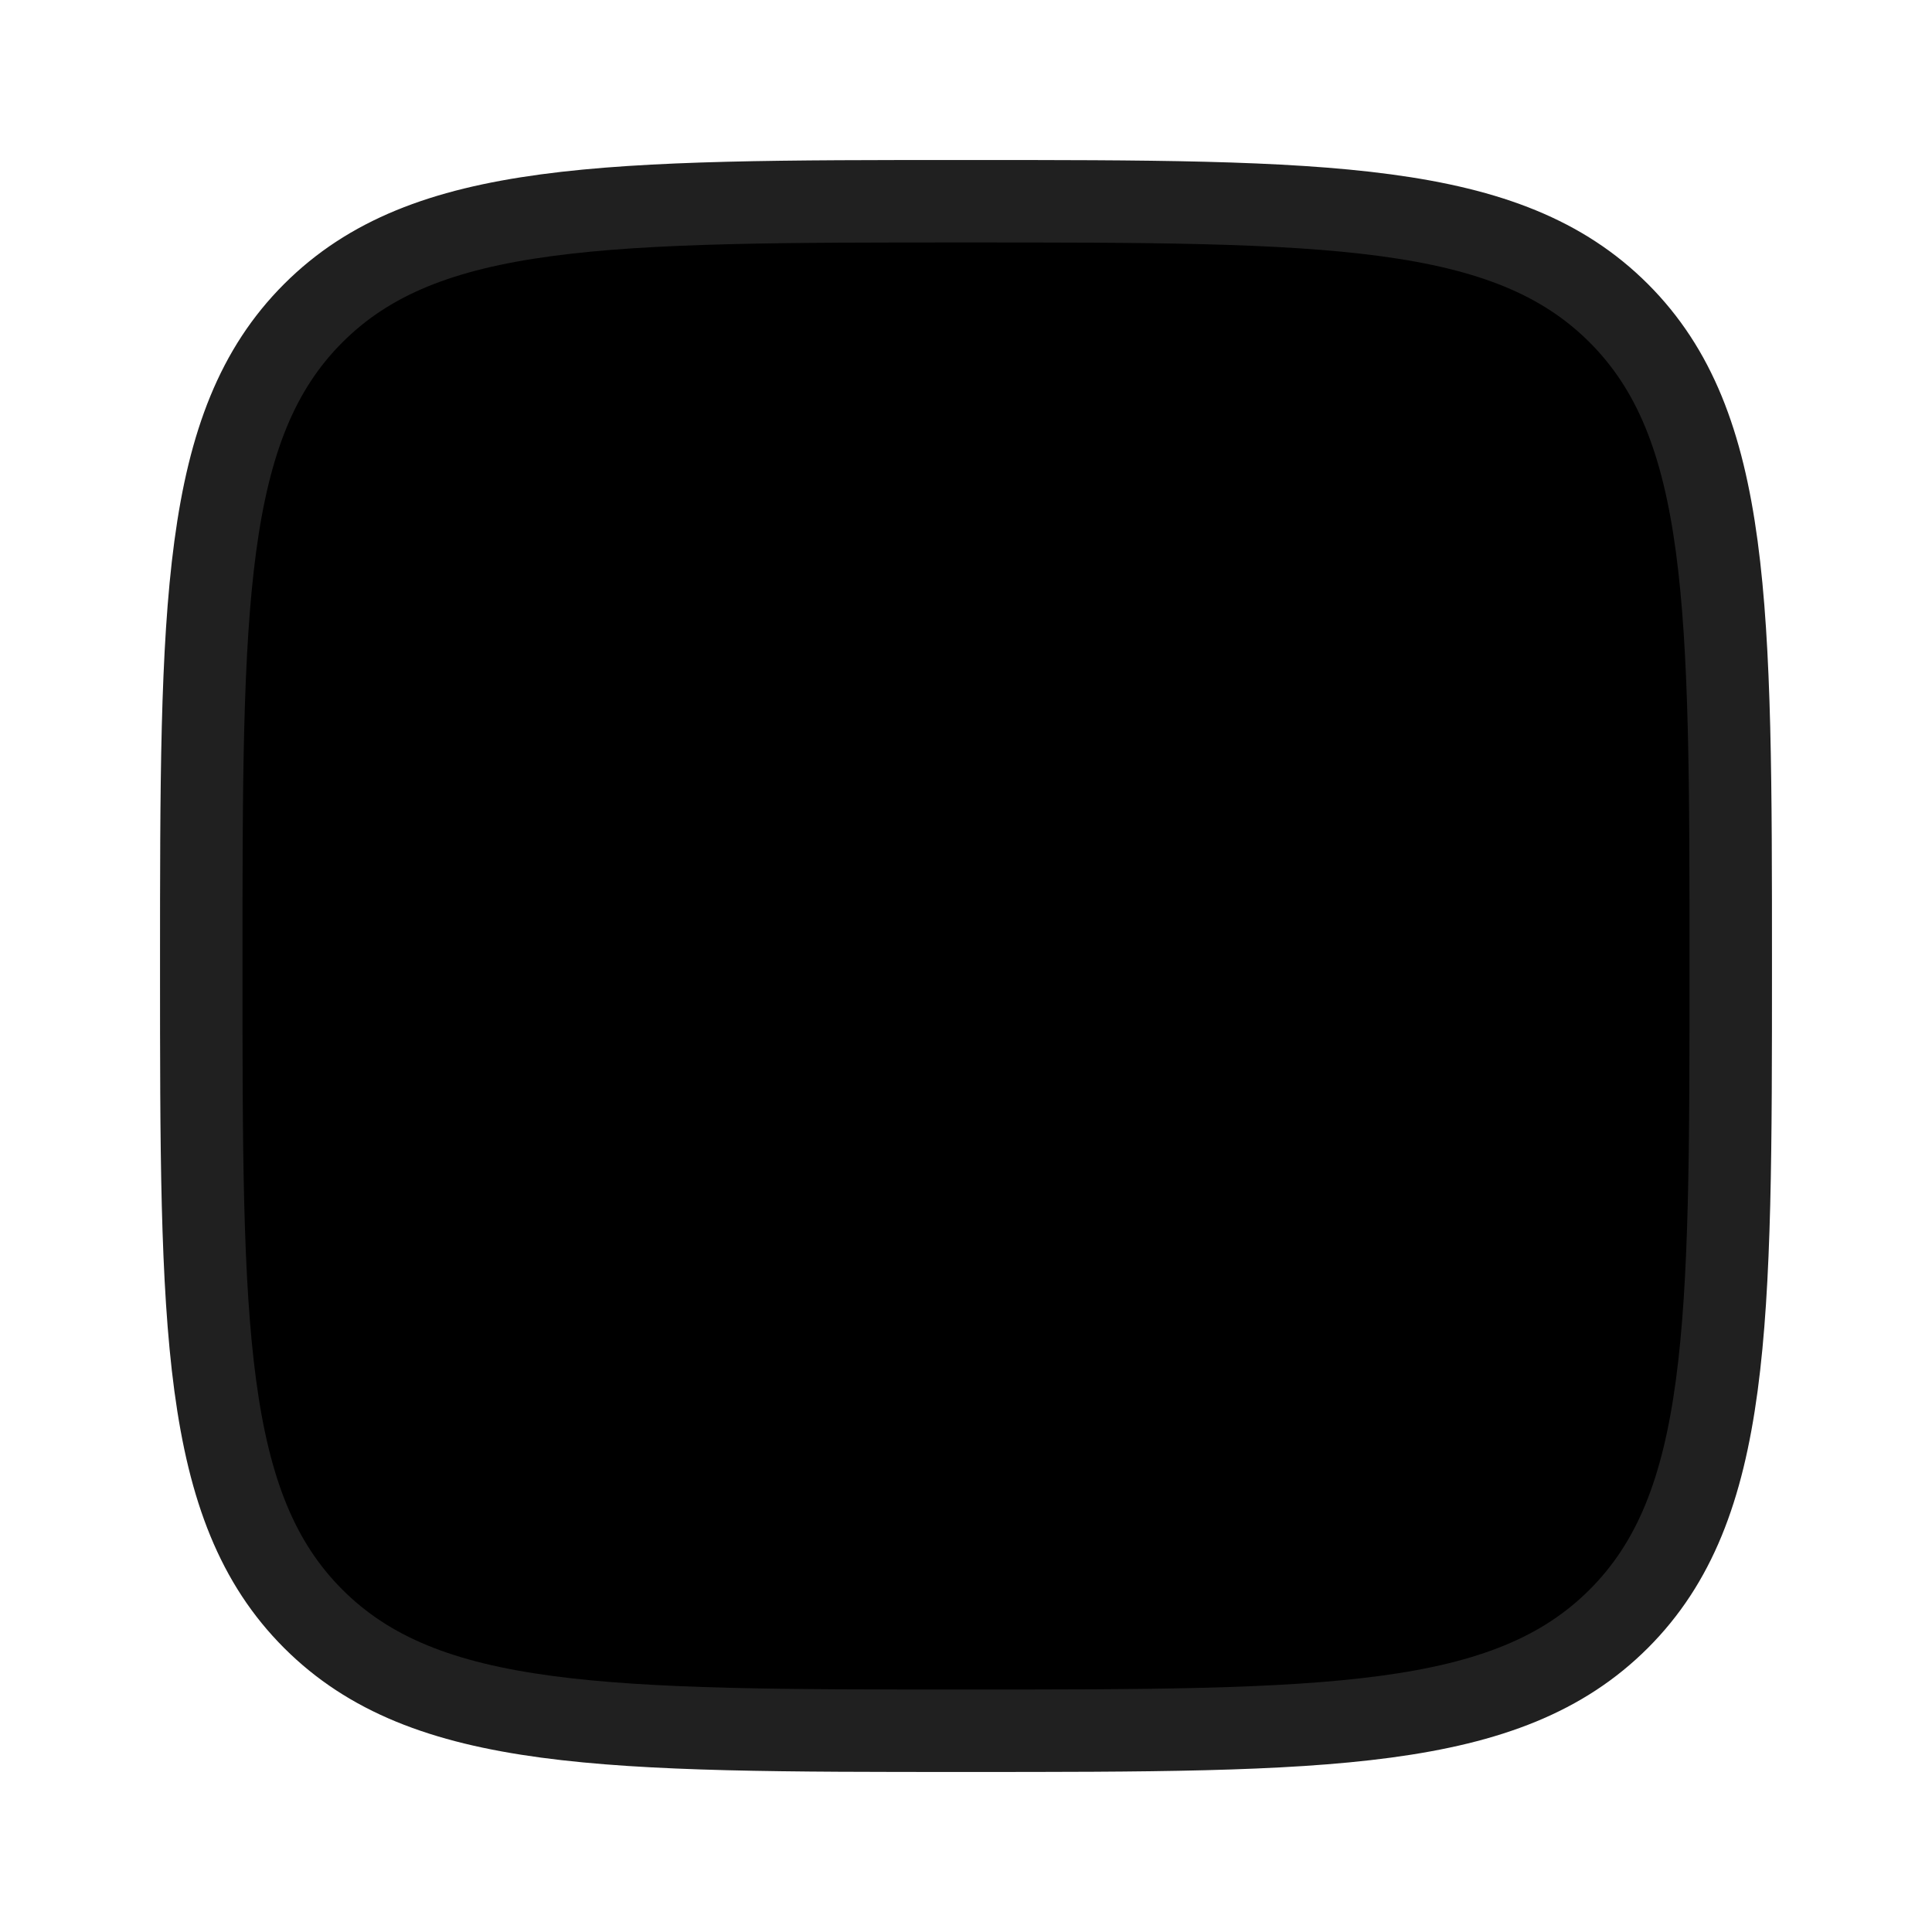
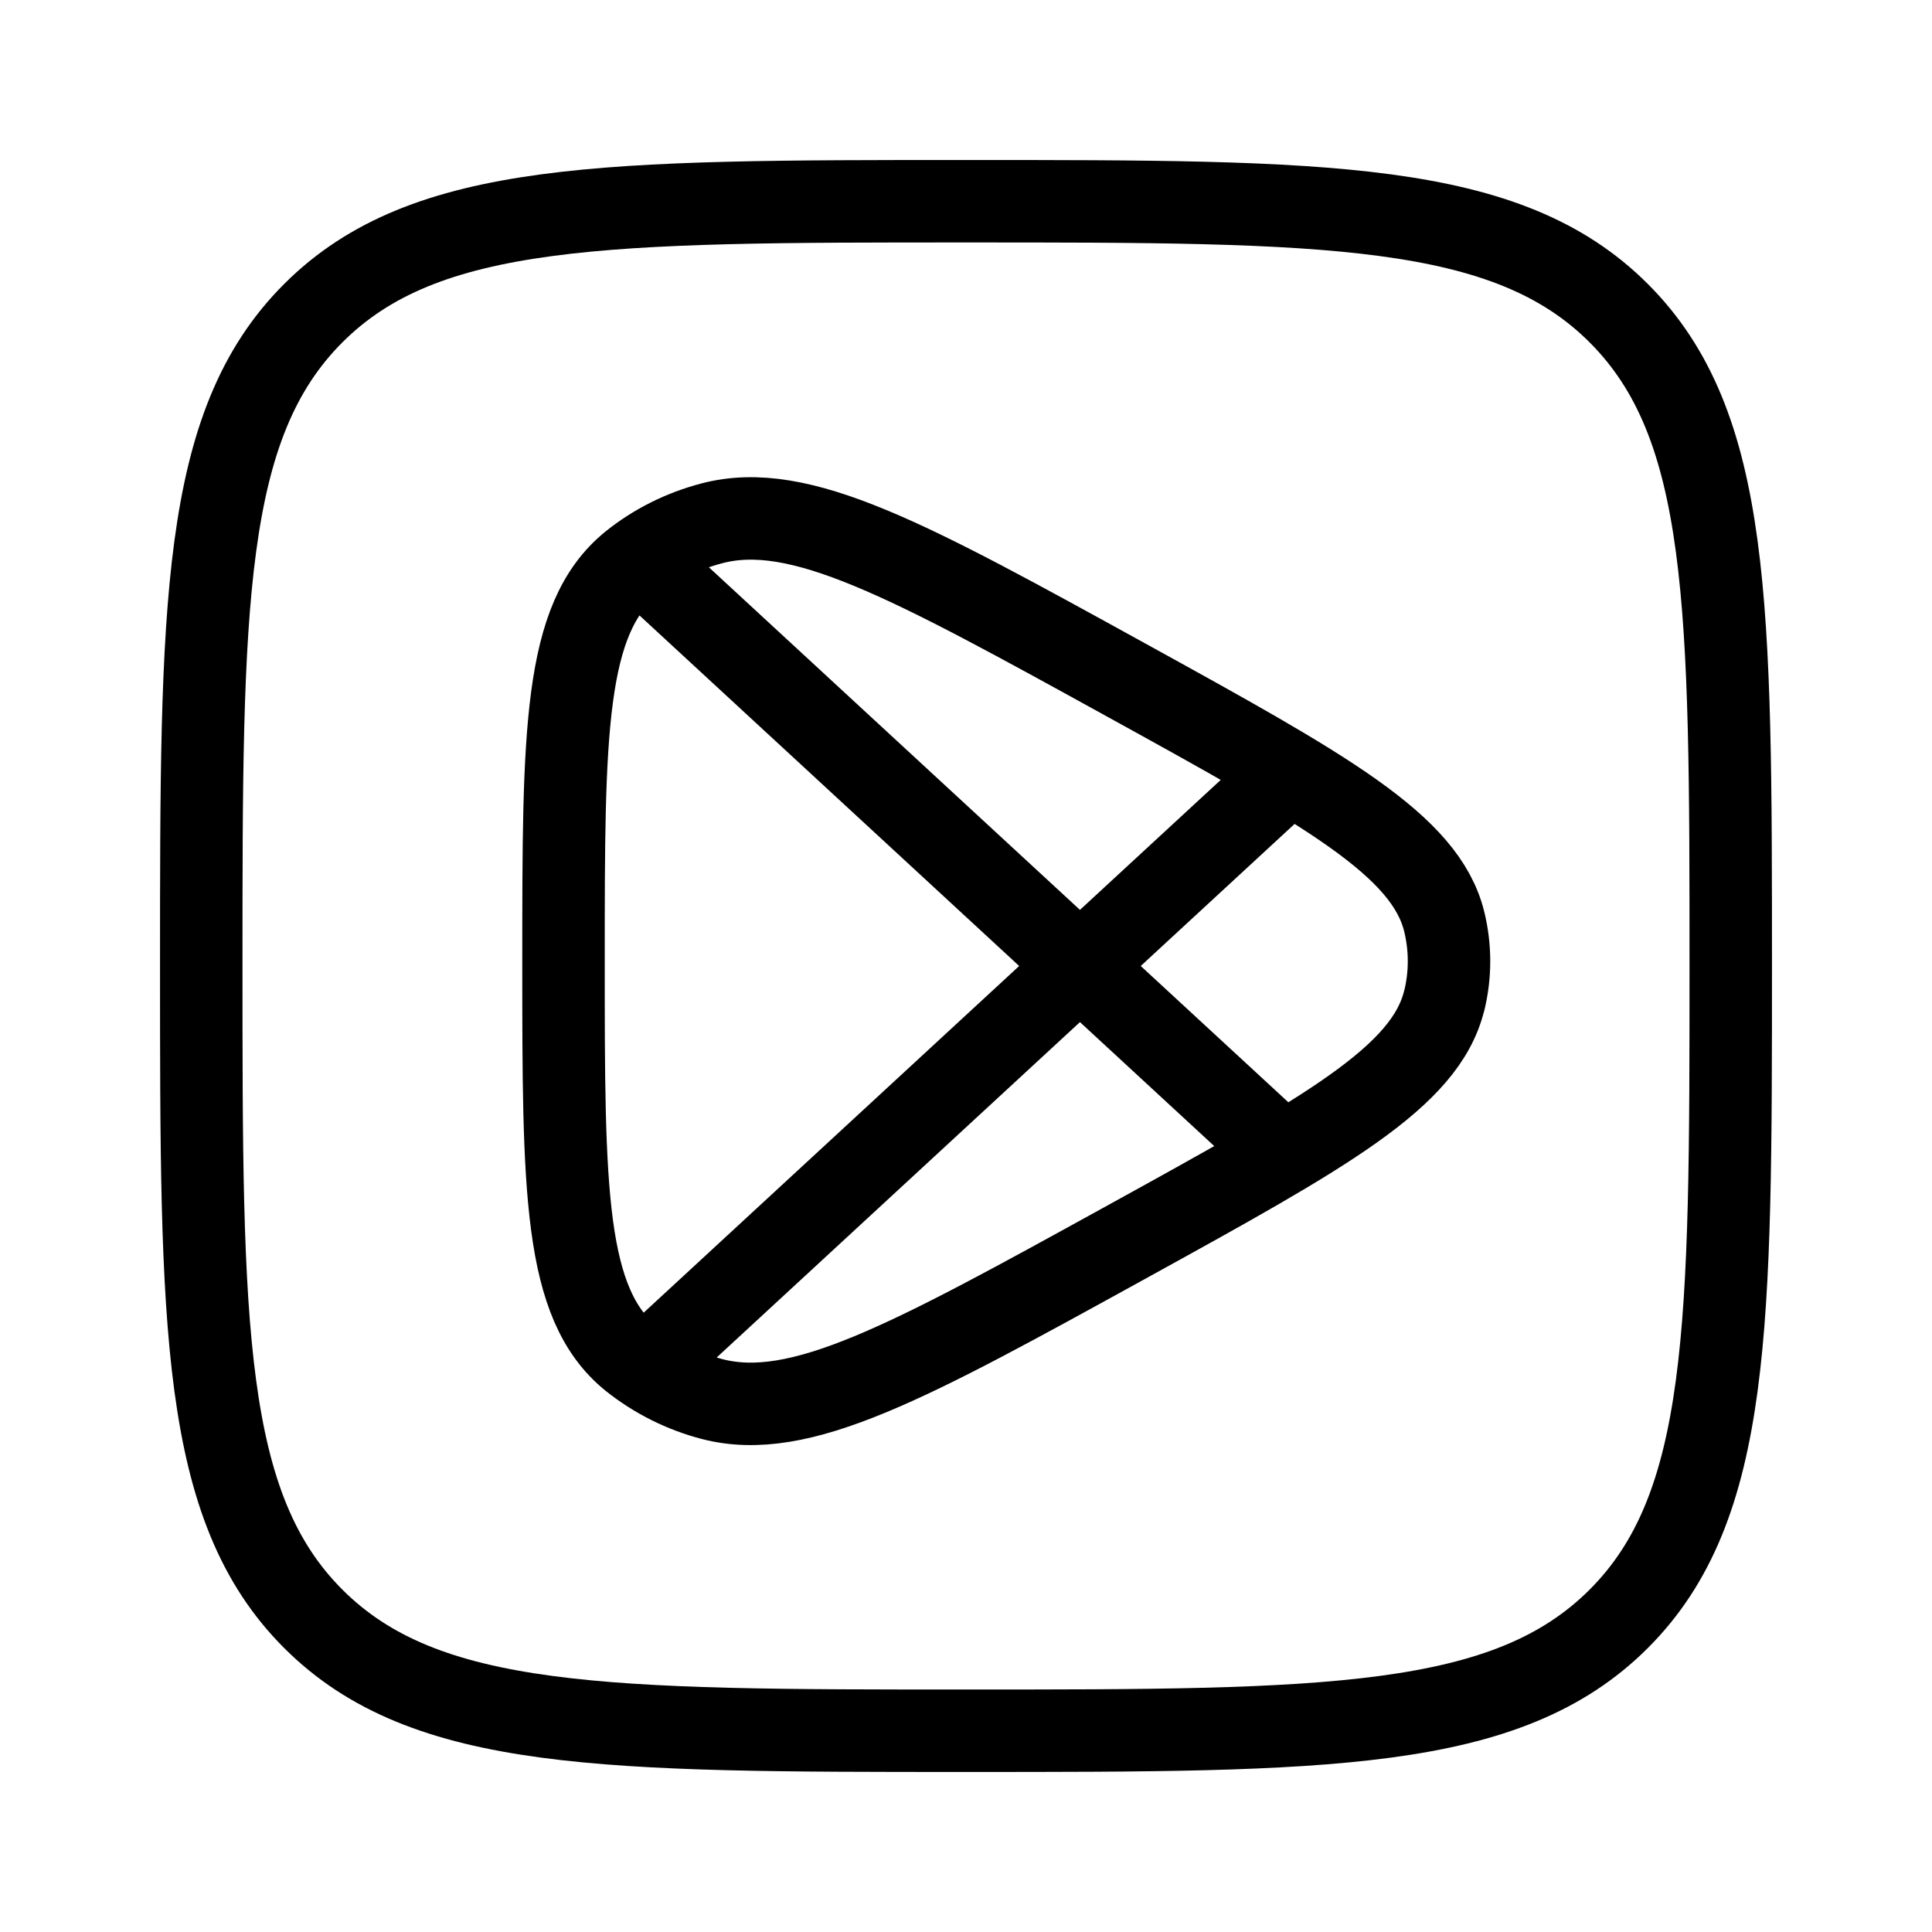
<svg xmlns="http://www.w3.org/2000/svg" width="82" height="82" viewBox="0 0 82 82" fill="none">
-   <path d="M27.333 58.083L54.667 32.847M27.333 23.916L54.667 49.152M61.295 42.472C60.499 45.725 56.259 48.062 47.782 52.733C38.557 57.816 33.948 60.355 30.214 59.378C28.971 59.052 27.809 58.47 26.804 57.669C23.917 55.339 23.917 50.491 23.917 40.795C23.917 31.098 23.917 26.25 26.804 23.916C27.784 23.127 28.95 22.543 30.214 22.211C33.948 21.231 38.561 23.773 47.782 28.853C56.262 33.527 60.499 35.864 61.298 39.117C61.568 40.224 61.568 41.372 61.298 42.476L61.295 42.472Z" stroke="#202020" stroke-width="3.5" stroke-linejoin="round" fill="currentColor" />
-   <path d="M8.542 41C8.542 25.7 8.542 18.047 13.294 13.294C18.047 8.541 25.697 8.541 41 8.541C56.3 8.541 63.953 8.541 68.706 13.294C73.458 18.047 73.458 25.697 73.458 41C73.458 56.3 73.458 63.953 68.706 68.706C63.953 73.458 56.303 73.458 41 73.458C25.7 73.458 18.047 73.458 13.294 68.706C8.542 63.953 8.542 56.303 8.542 41Z" stroke="#202020" stroke-width="3.5" stroke-linejoin="round" fill="currentColor" />
+   <path d="M27.333 58.083L54.667 32.847M27.333 23.916L54.667 49.152M61.295 42.472C60.499 45.725 56.259 48.062 47.782 52.733C38.557 57.816 33.948 60.355 30.214 59.378C28.971 59.052 27.809 58.47 26.804 57.669C23.917 55.339 23.917 50.491 23.917 40.795C23.917 31.098 23.917 26.25 26.804 23.916C27.784 23.127 28.95 22.543 30.214 22.211C33.948 21.231 38.561 23.773 47.782 28.853C56.262 33.527 60.499 35.864 61.298 39.117C61.568 40.224 61.568 41.372 61.298 42.476L61.295 42.472Z" stroke="currentColor" stroke-width="3.5" stroke-linejoin="round" />
+   <path d="M8.542 41C8.542 25.7 8.542 18.047 13.294 13.294C18.047 8.541 25.697 8.541 41 8.541C56.3 8.541 63.953 8.541 68.706 13.294C73.458 18.047 73.458 25.697 73.458 41C73.458 56.3 73.458 63.953 68.706 68.706C63.953 73.458 56.303 73.458 41 73.458C25.7 73.458 18.047 73.458 13.294 68.706C8.542 63.953 8.542 56.303 8.542 41Z" stroke="currentColor" stroke-width="3.5" stroke-linejoin="round" />
</svg>
